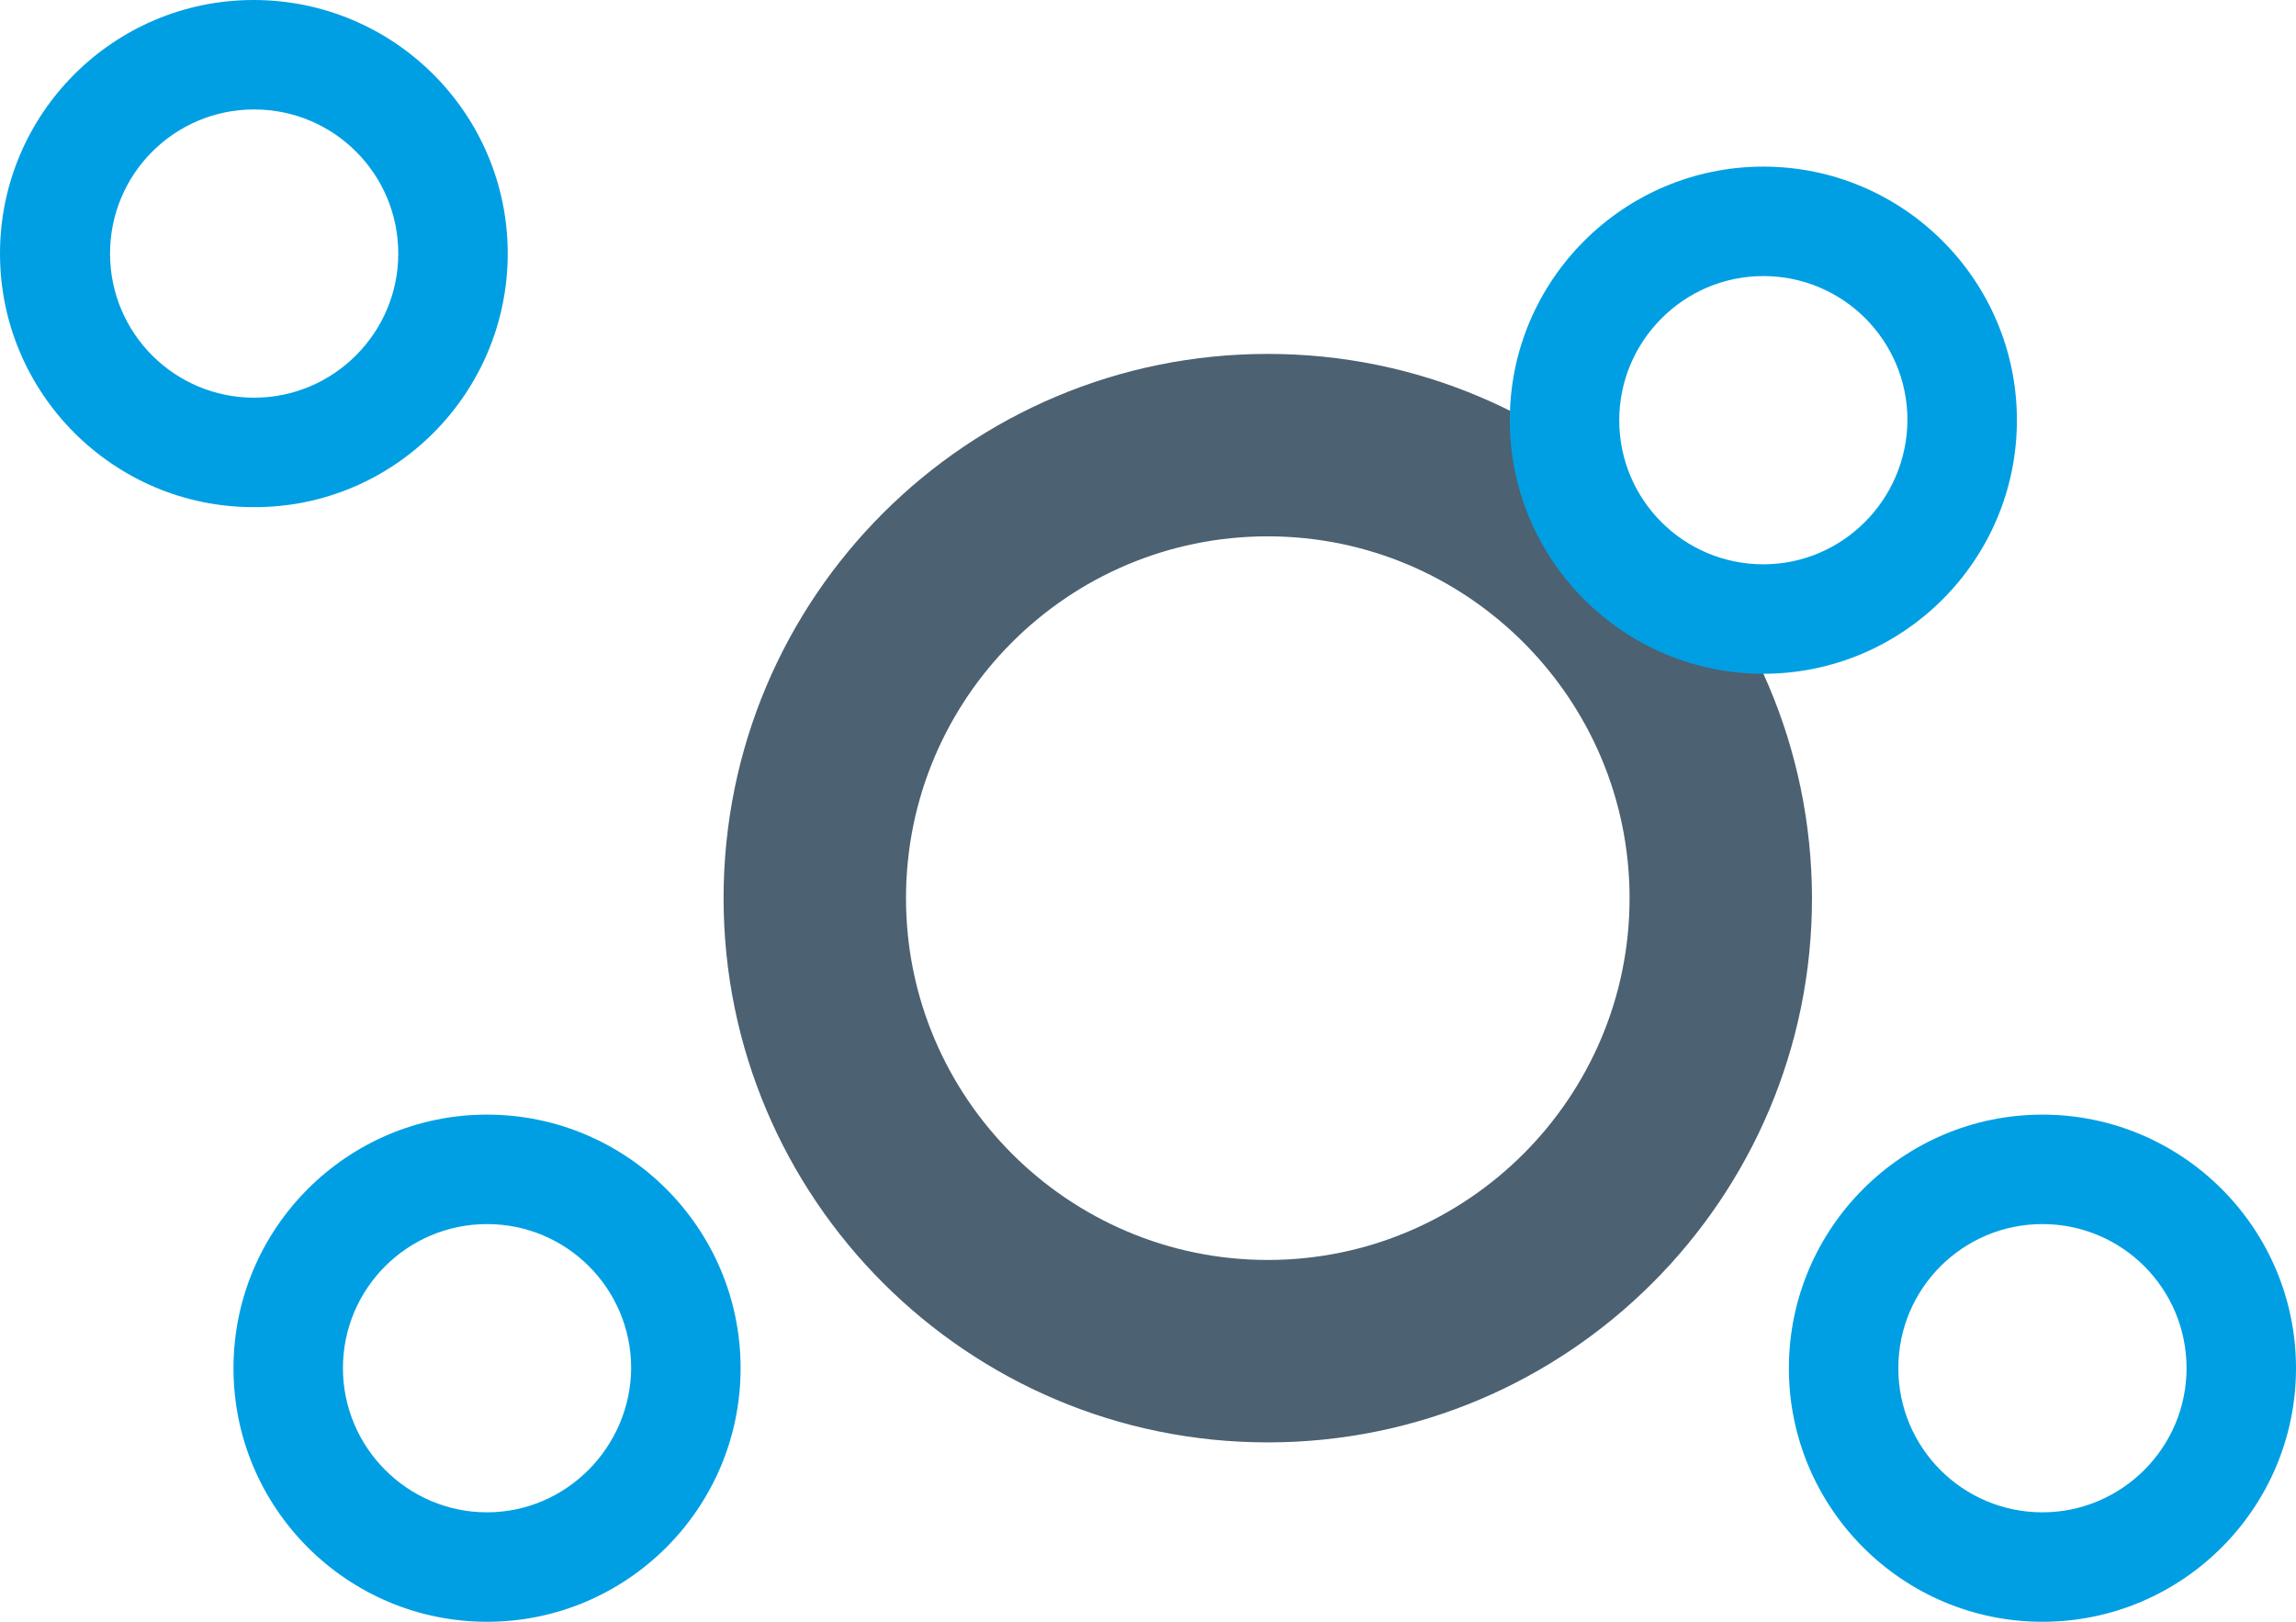
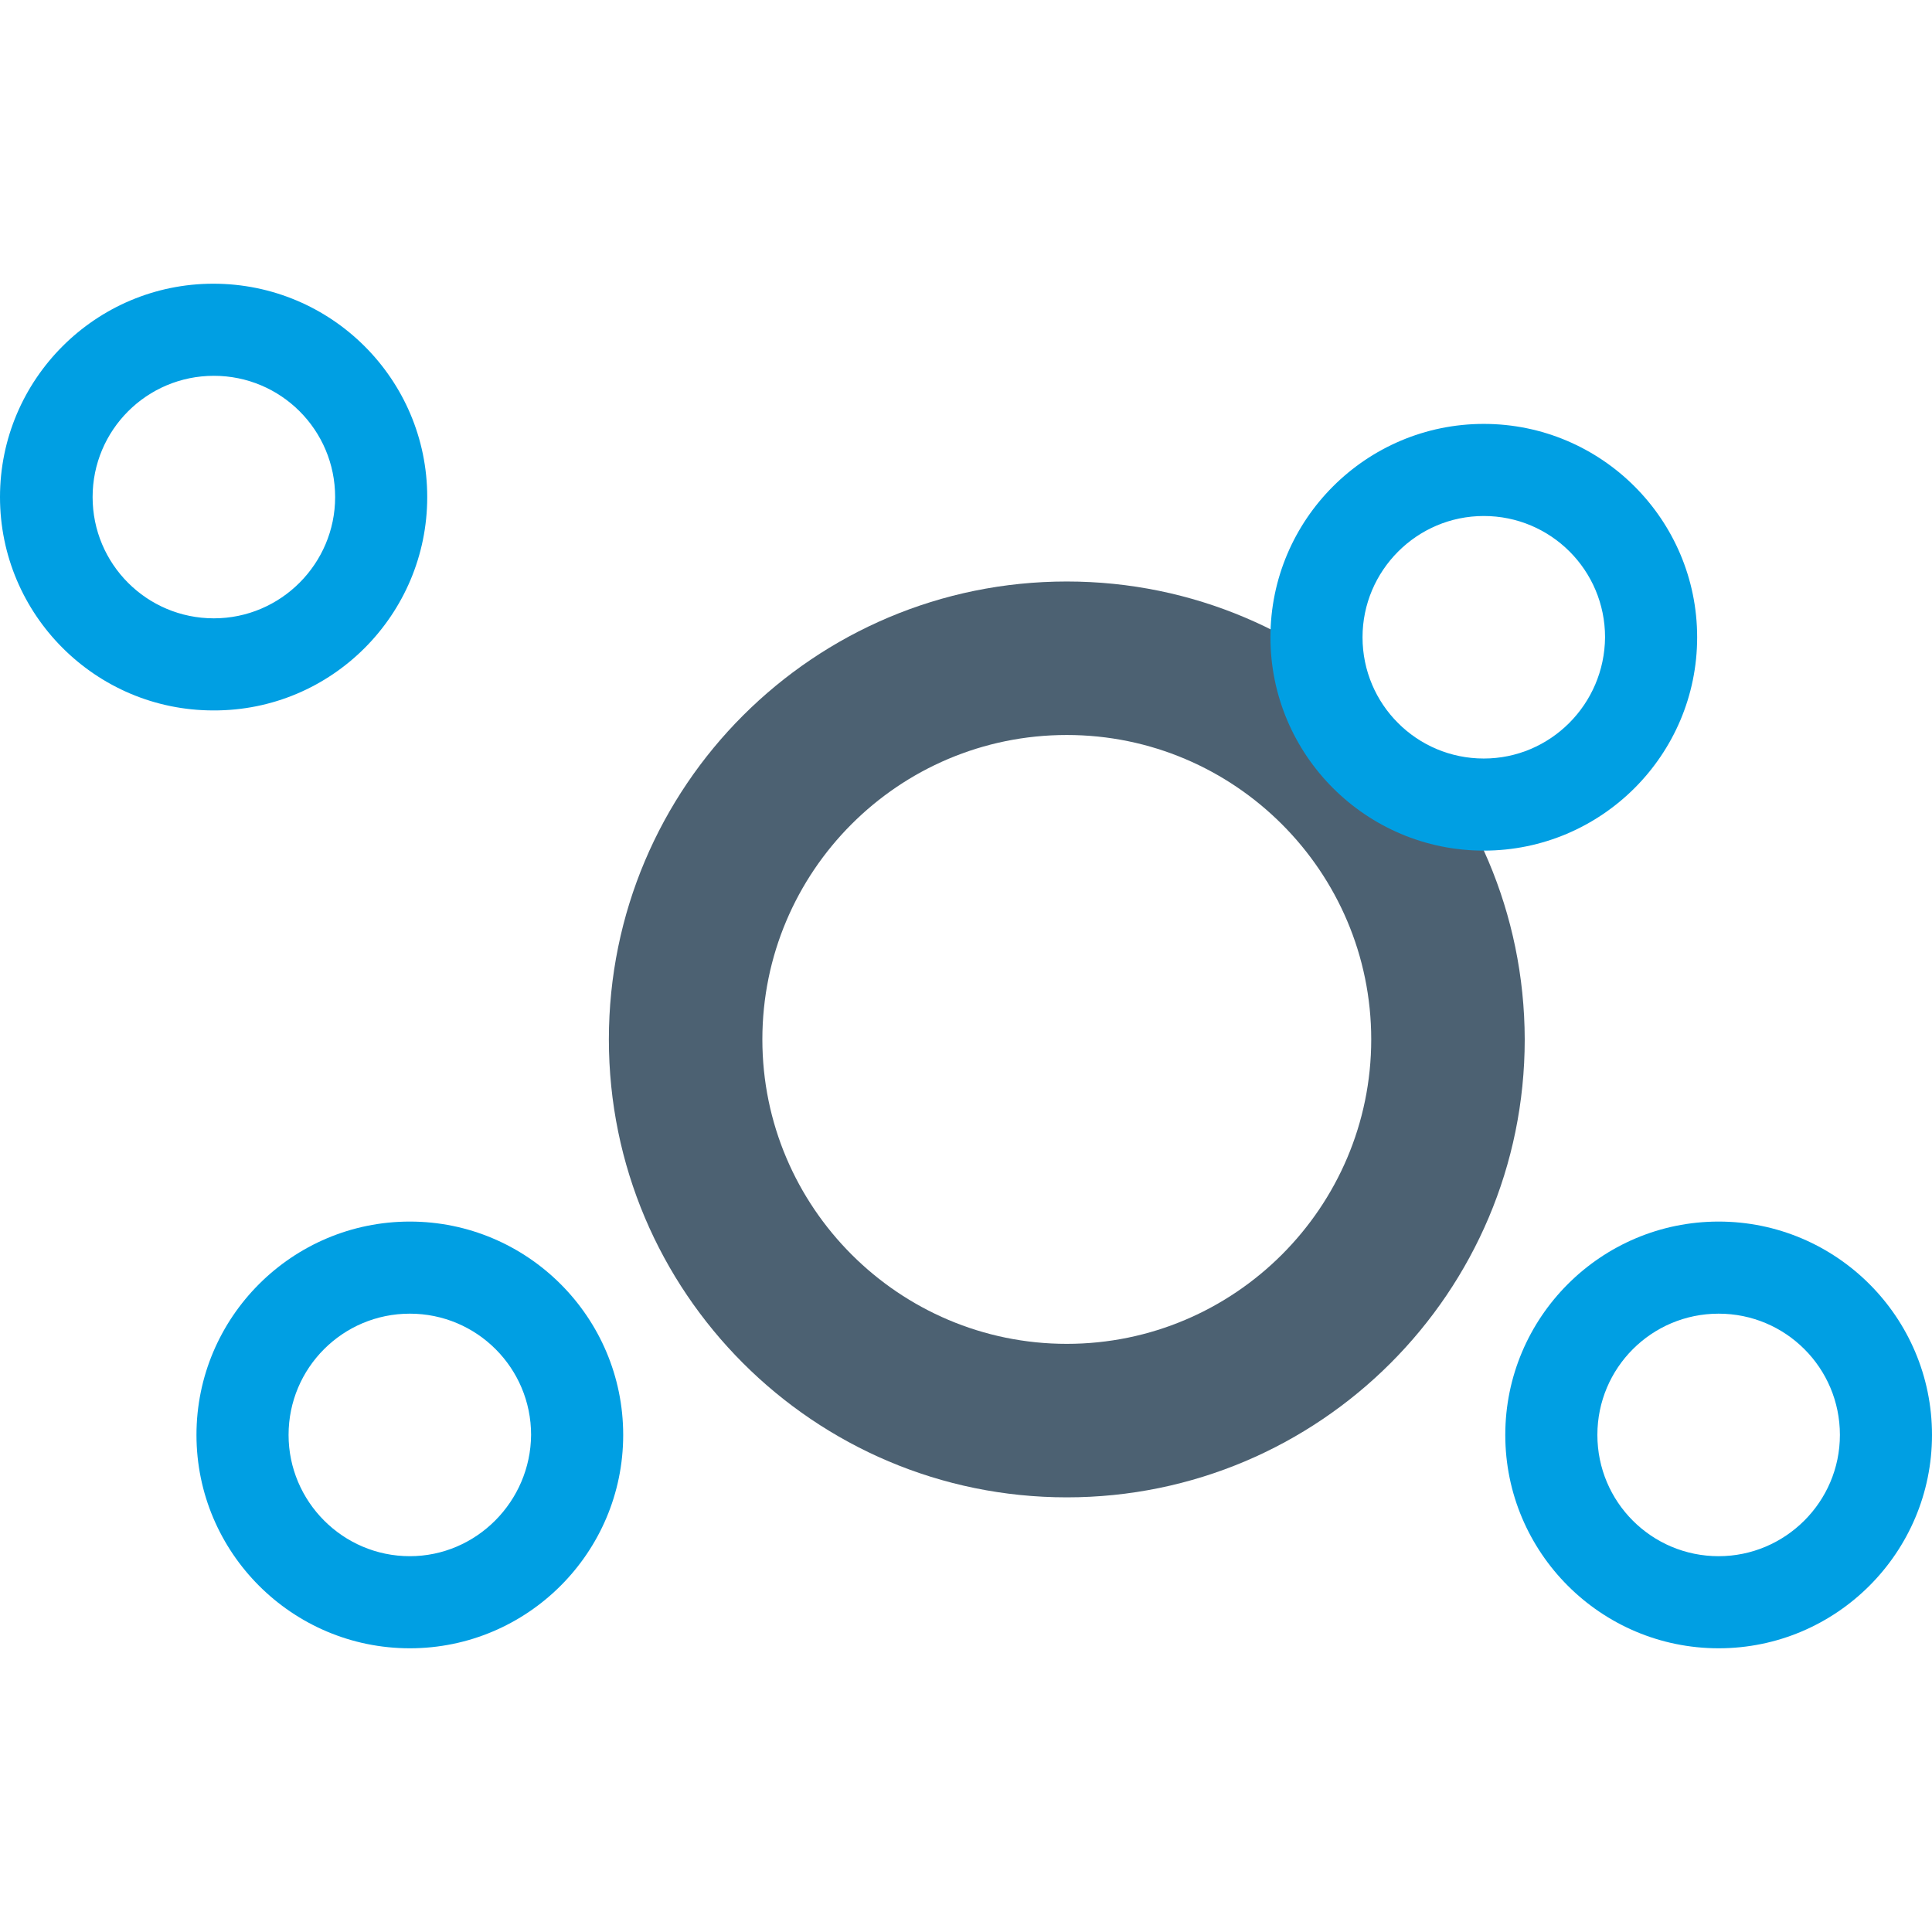
- <svg xmlns="http://www.w3.org/2000/svg" version="1.1" id="Calque_1" x="0px" y="0px" viewBox="0 0 377.6 266.7" style="enable-background:new 0 0 377.6 266.7;" xml:space="preserve">
+ <svg xmlns="http://www.w3.org/2000/svg" version="1.1" id="Calque_1" x="0px" y="0px" viewBox="0 0 377.6 266.7" style="enable-background:new 0 0 377.6 266.7;" xml:space="preserve" height="378" width="378">
  <style type="text/css">
	 .st0{fill:#009FE3;}
	.st1{fill:#4C6172;}
 </style>
  <path class="st1" d="M208.5,88.2c32.8,0,59.5,26.7,59.5,59.5c0,32.8-26.7,59.5-59.5,59.5c-32.8,0-59.5-26.7-59.5-59.5  C149,114.9,175.6,88.2,208.5,88.2 M208.5,58.2c-49.4,0-89.5,40-89.5,89.5c0,49.4,40.1,89.5,89.5,89.5c49.4,0,89.5-40.1,89.5-89.5  C297.9,98.3,257.9,58.2,208.5,58.2L208.5,58.2z" />
  <path class="st0" d="M83.5,41.7C83.5,18.7,64.8,0,41.7,0C18.7,0,0,18.7,0,41.7c0,23,18.7,41.7,41.7,41.7  C64.8,83.5,83.5,64.7,83.5,41.7z M18.1,41.7c0-13.1,10.6-23.7,23.7-23.7c13.1,0,23.7,10.6,23.7,23.7c0,13-10.6,23.7-23.7,23.7  C28.7,65.4,18.1,54.8,18.1,41.7z M80.1,183.3c-23,0-41.7,18.7-41.7,41.7c0,23,18.7,41.7,41.7,41.7c23,0,41.7-18.7,41.7-41.7  C121.8,202,103.1,183.3,80.1,183.3z M80.1,248.7C67,248.7,56.4,238,56.4,225c0-13.1,10.6-23.7,23.7-23.7c13.1,0,23.7,10.6,23.7,23.7  C103.7,238,93.1,248.7,80.1,248.7z M335.9,183.3c-23,0-41.7,18.7-41.7,41.7c0,23,18.7,41.7,41.7,41.7c23,0,41.7-18.7,41.7-41.7  C377.6,202,358.9,183.3,335.9,183.3z M335.9,248.7c-13.1,0-23.7-10.6-23.7-23.7c0-13.1,10.6-23.7,23.7-23.7  c13.1,0,23.7,10.6,23.7,23.7C359.6,238.1,348.9,248.7,335.9,248.7z M331.7,69.1c0-23-18.7-41.7-41.7-41.7c-23,0-41.7,18.7-41.7,41.7  c0,23,18.7,41.7,41.7,41.7C313,110.8,331.7,92.1,331.7,69.1z M290,92.8c-13.1,0-23.7-10.6-23.7-23.7c0-13,10.6-23.7,23.7-23.7  c13.1,0,23.7,10.6,23.7,23.7C313.6,82.2,303,92.8,290,92.8z" />
</svg>
